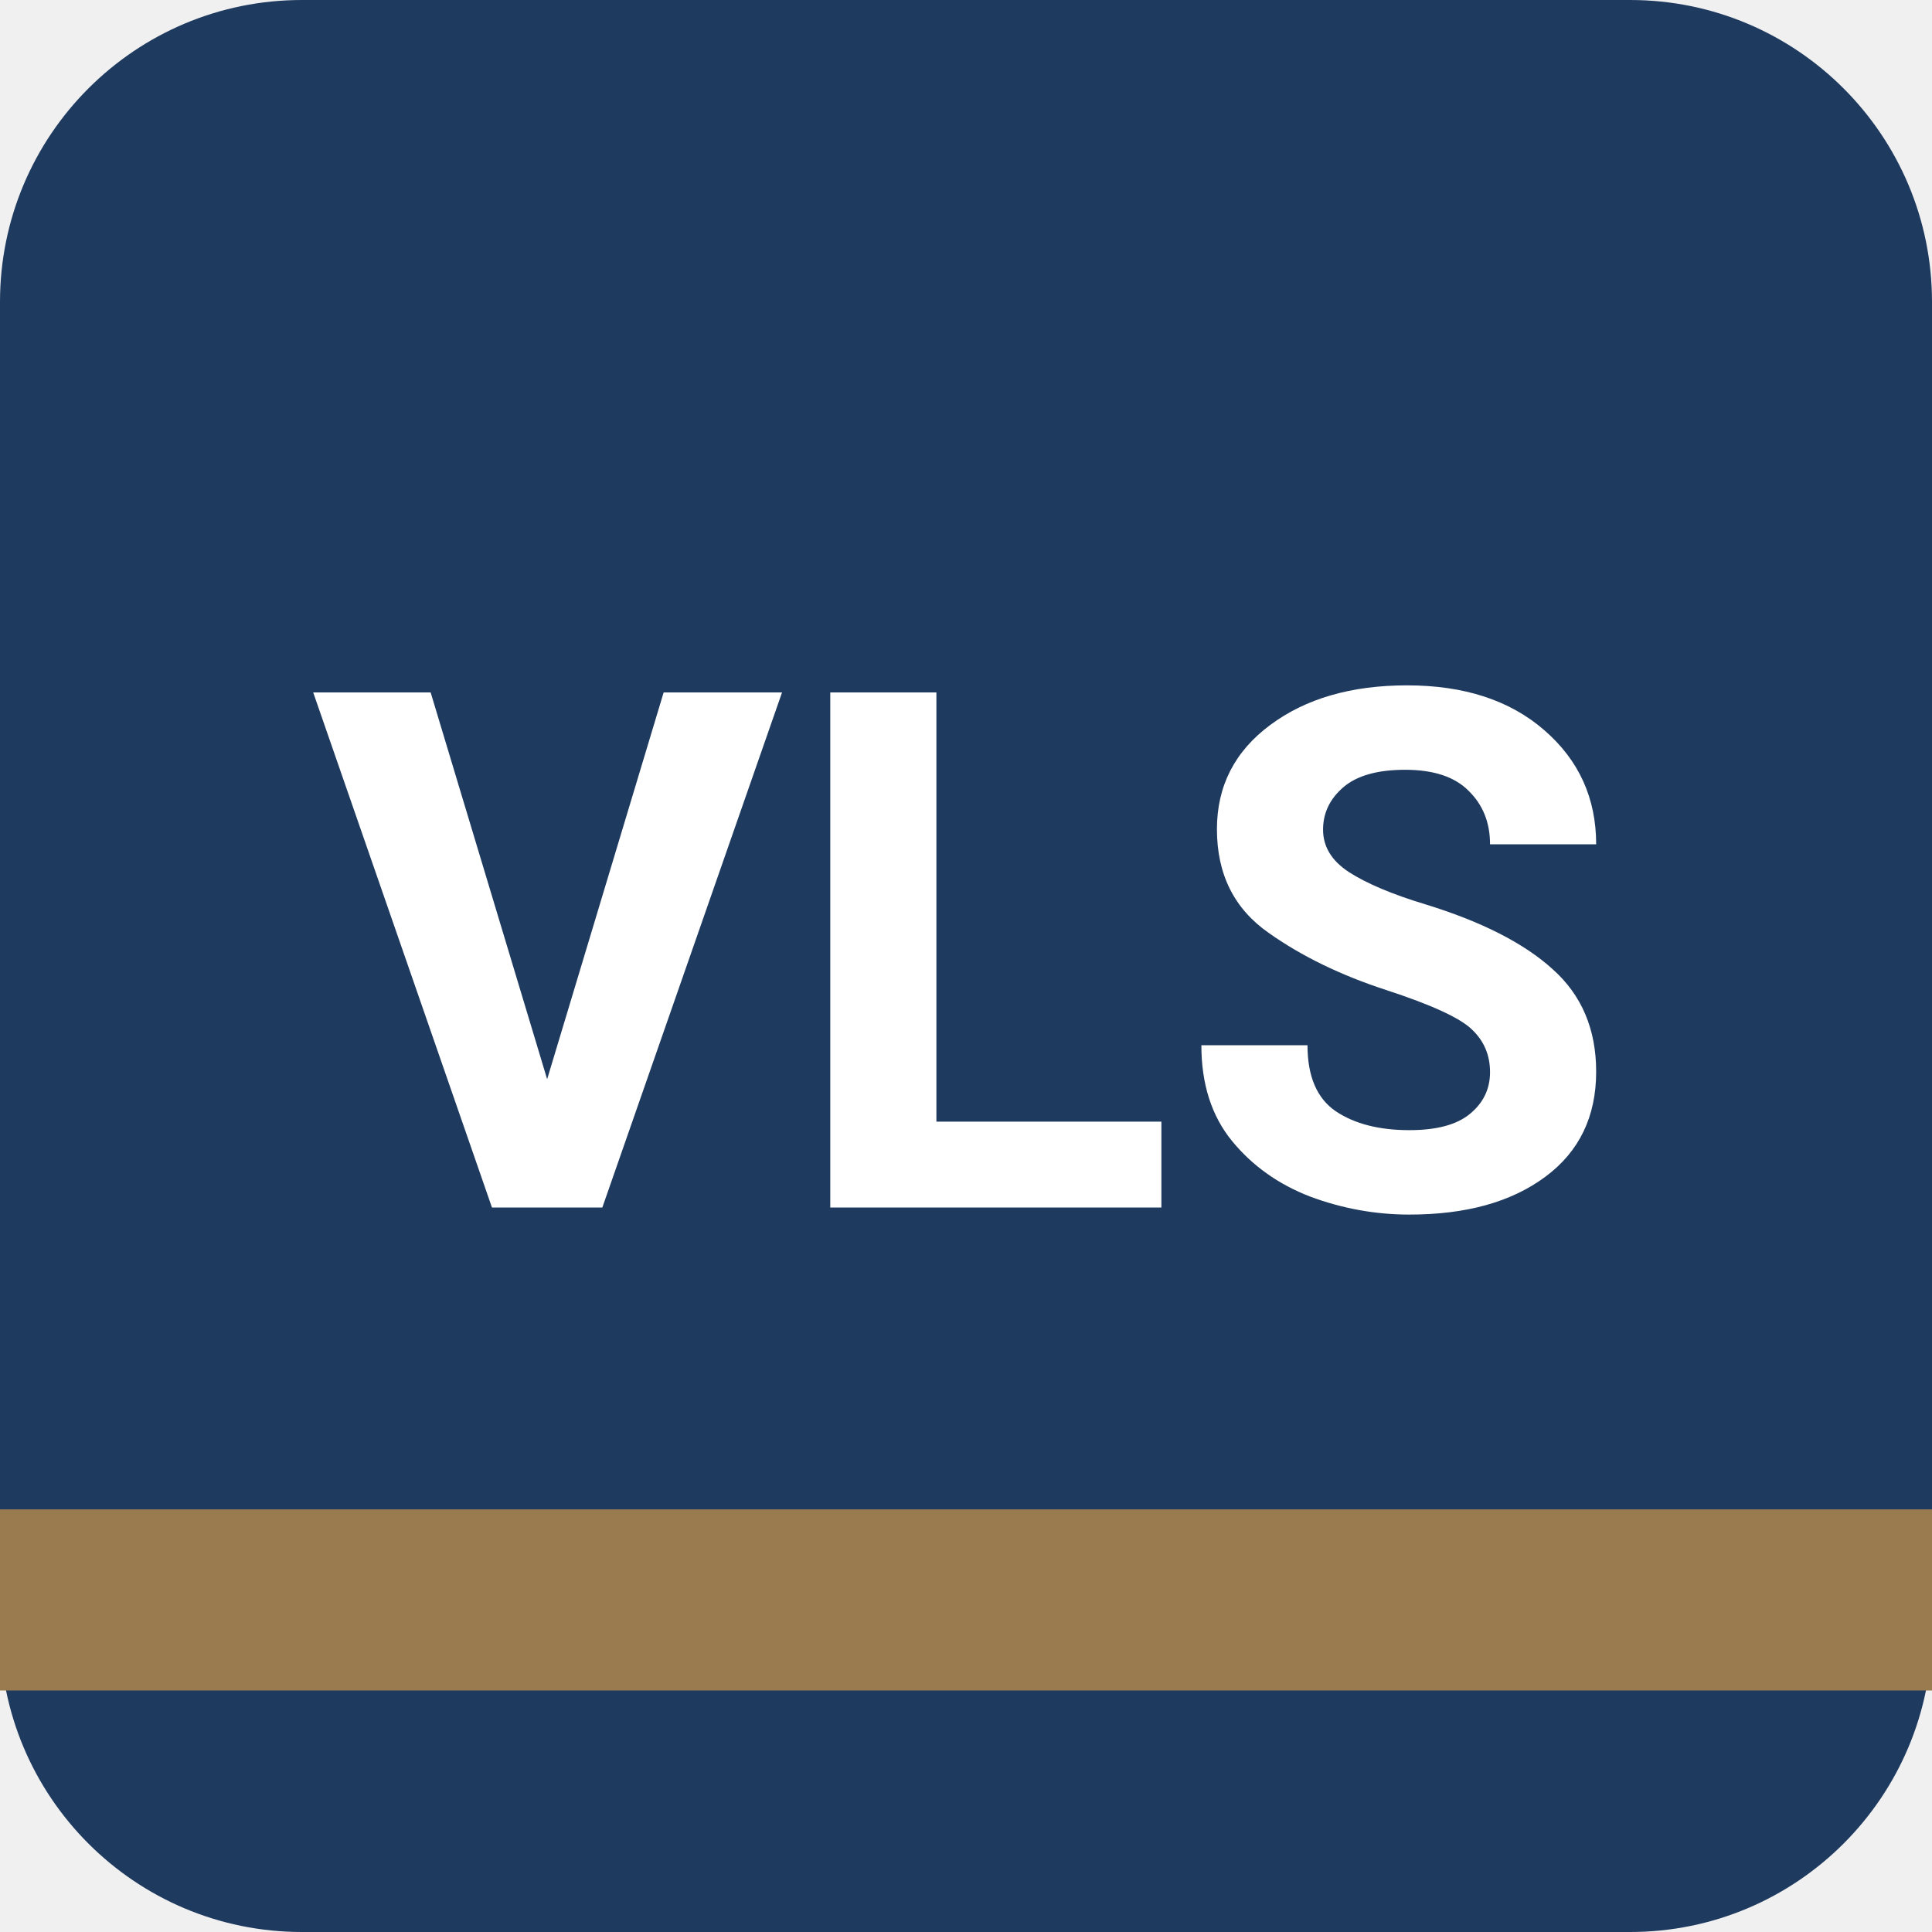
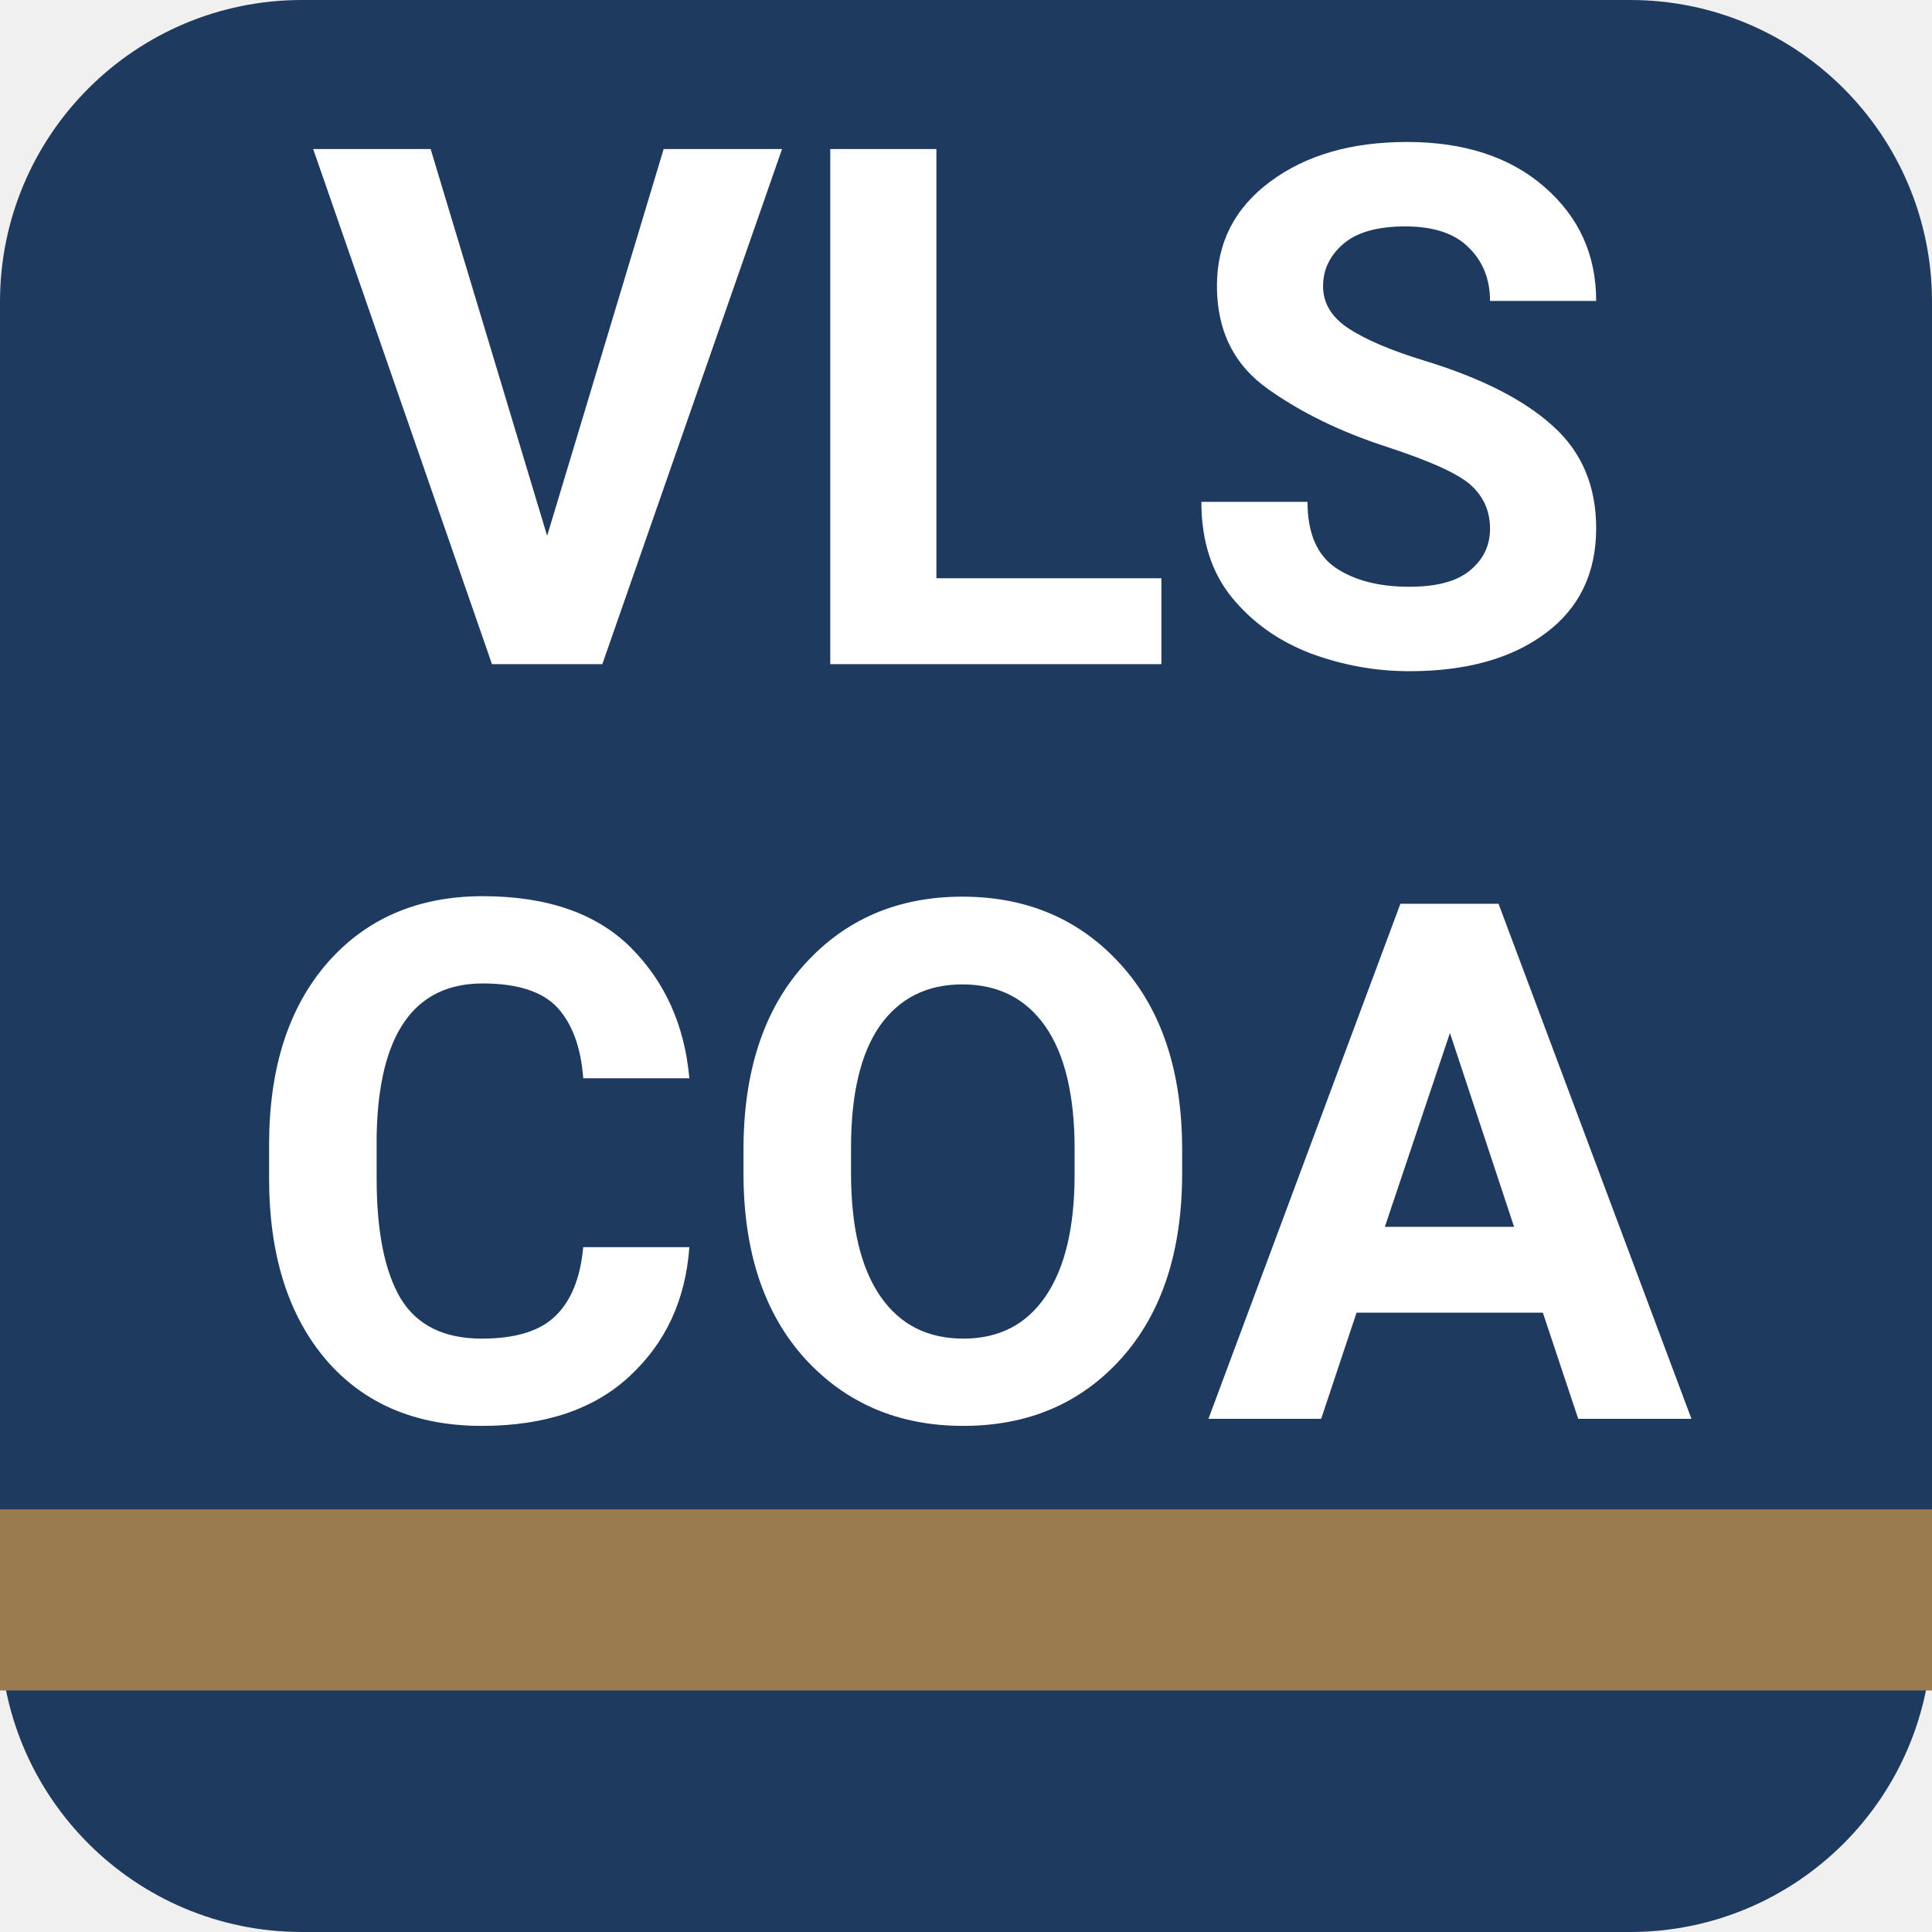
<svg xmlns="http://www.w3.org/2000/svg" viewBox="0 0 64 64">
  <rect width="64" height="64" rx="10" fill="#1f3a5f" />
  <rect y="50" width="64" height="6" fill="#9a7b4f" />
-   <text x="32" y="40" font-family="-apple-system, 'Segoe UI', Roboto, Helvetica, Arial, sans-serif" font-size="24" font-weight="700" fill="#ffffff" text-anchor="middle">VLS</text>
+   <text x="32" y="22" font-family="-apple-system, 'Segoe UI', Roboto, Helvetica, Arial, sans-serif" font-size="24" font-weight="700" fill="#ffffff" text-anchor="middle">VLS</text>
+   <text x="32" y="47" font-family="-apple-system, 'Segoe UI', Roboto, Helvetica, Arial, sans-serif" font-size="24" font-weight="700" fill="#ffffff" text-anchor="middle">COA</text>
</svg>
